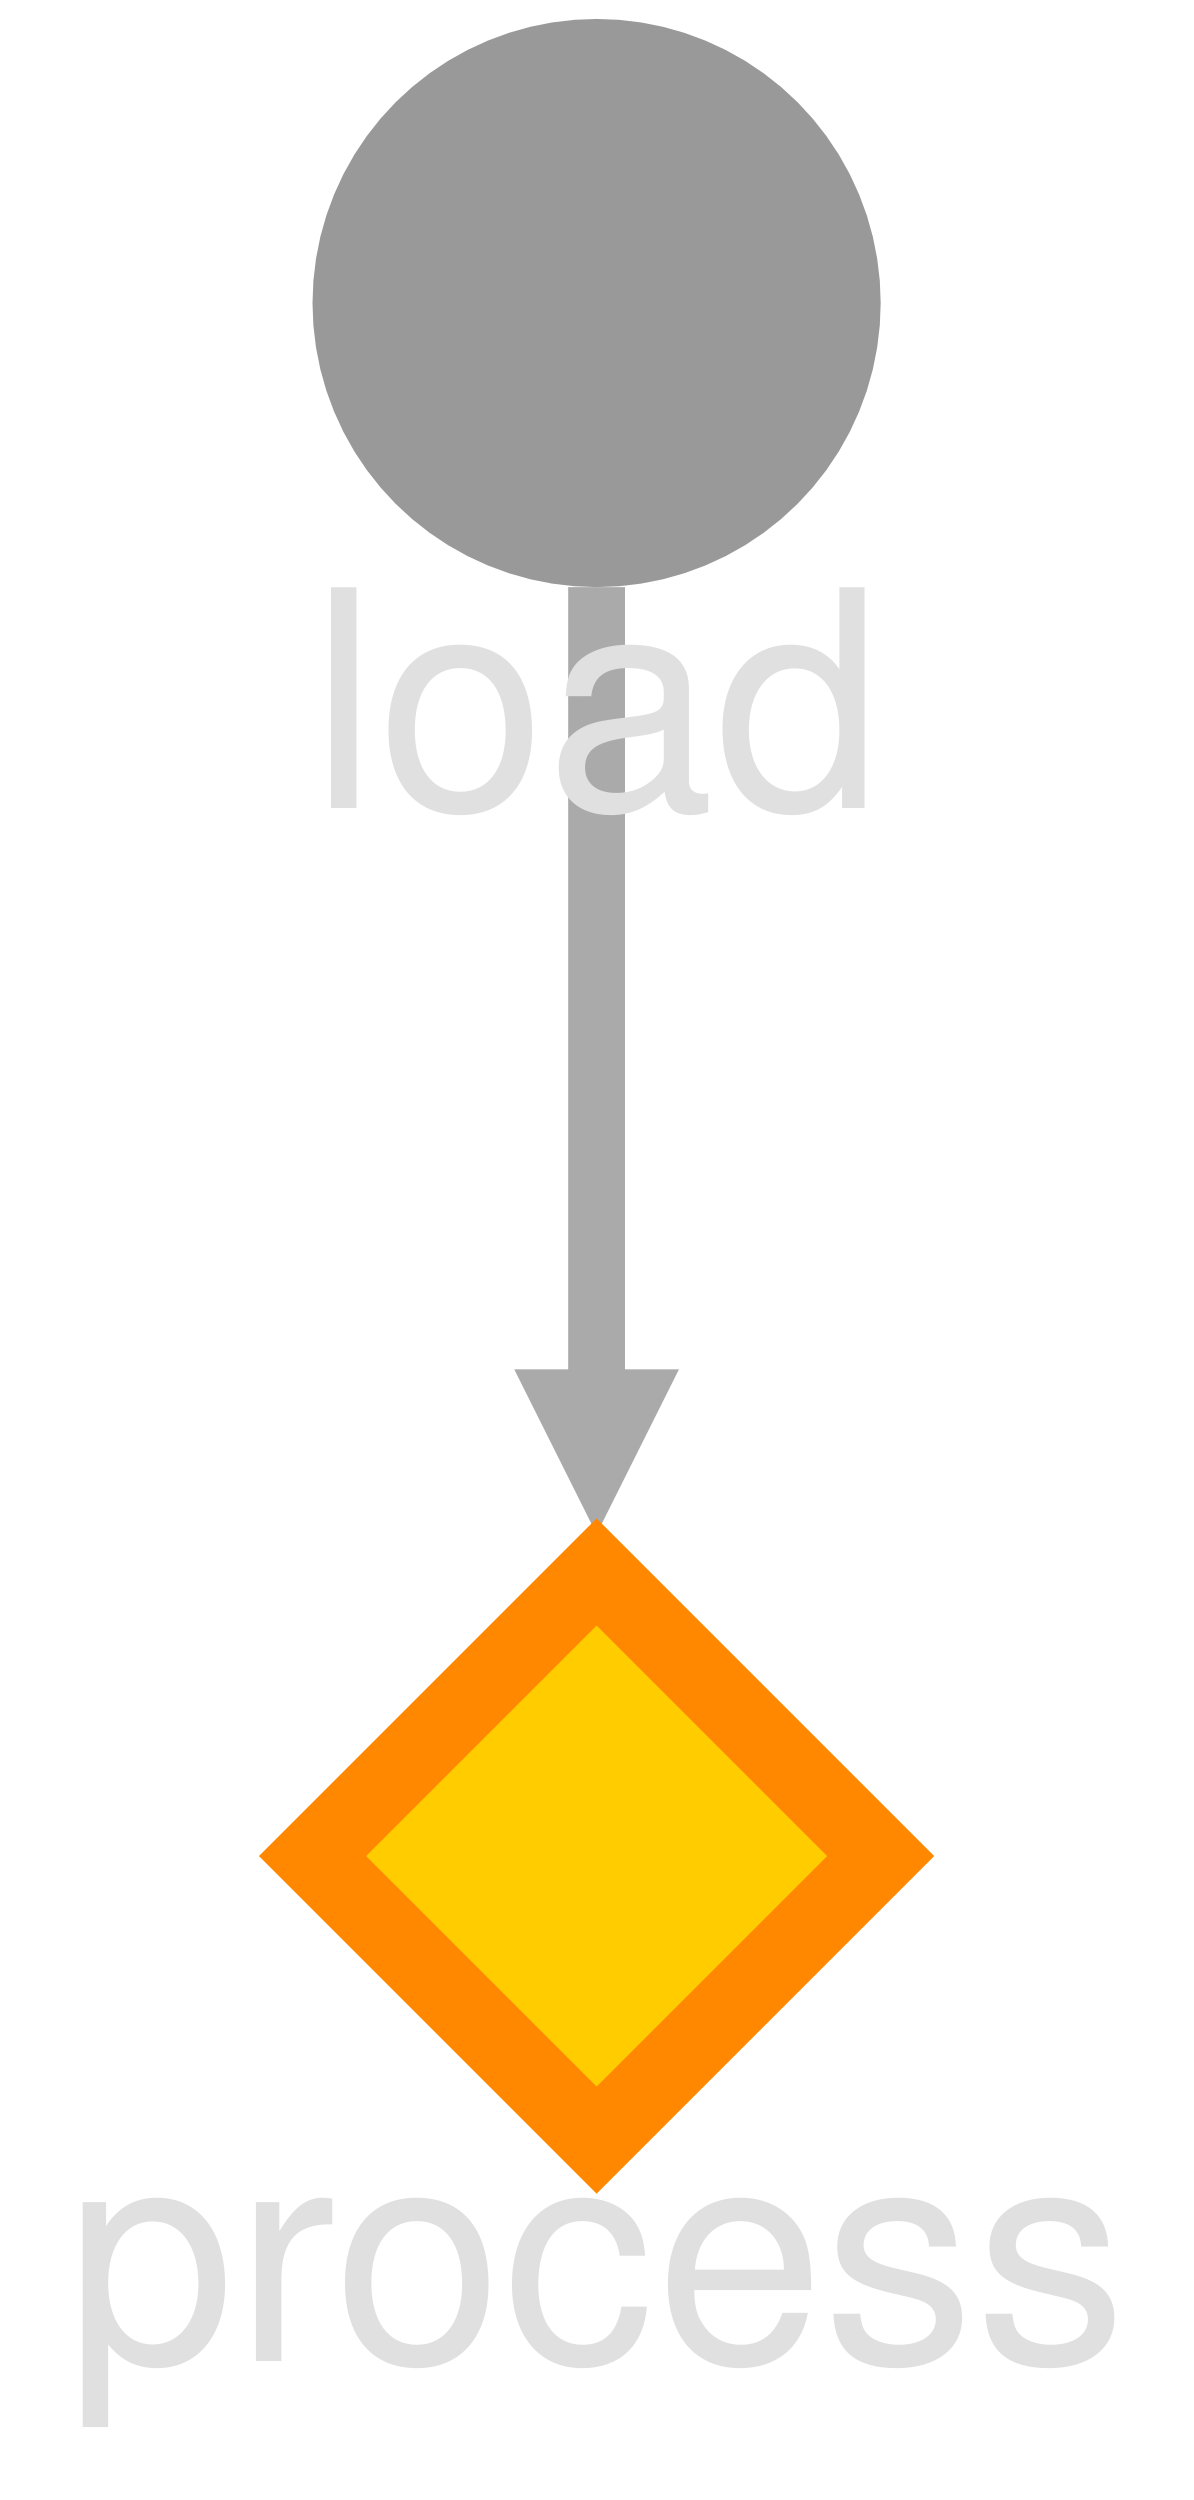
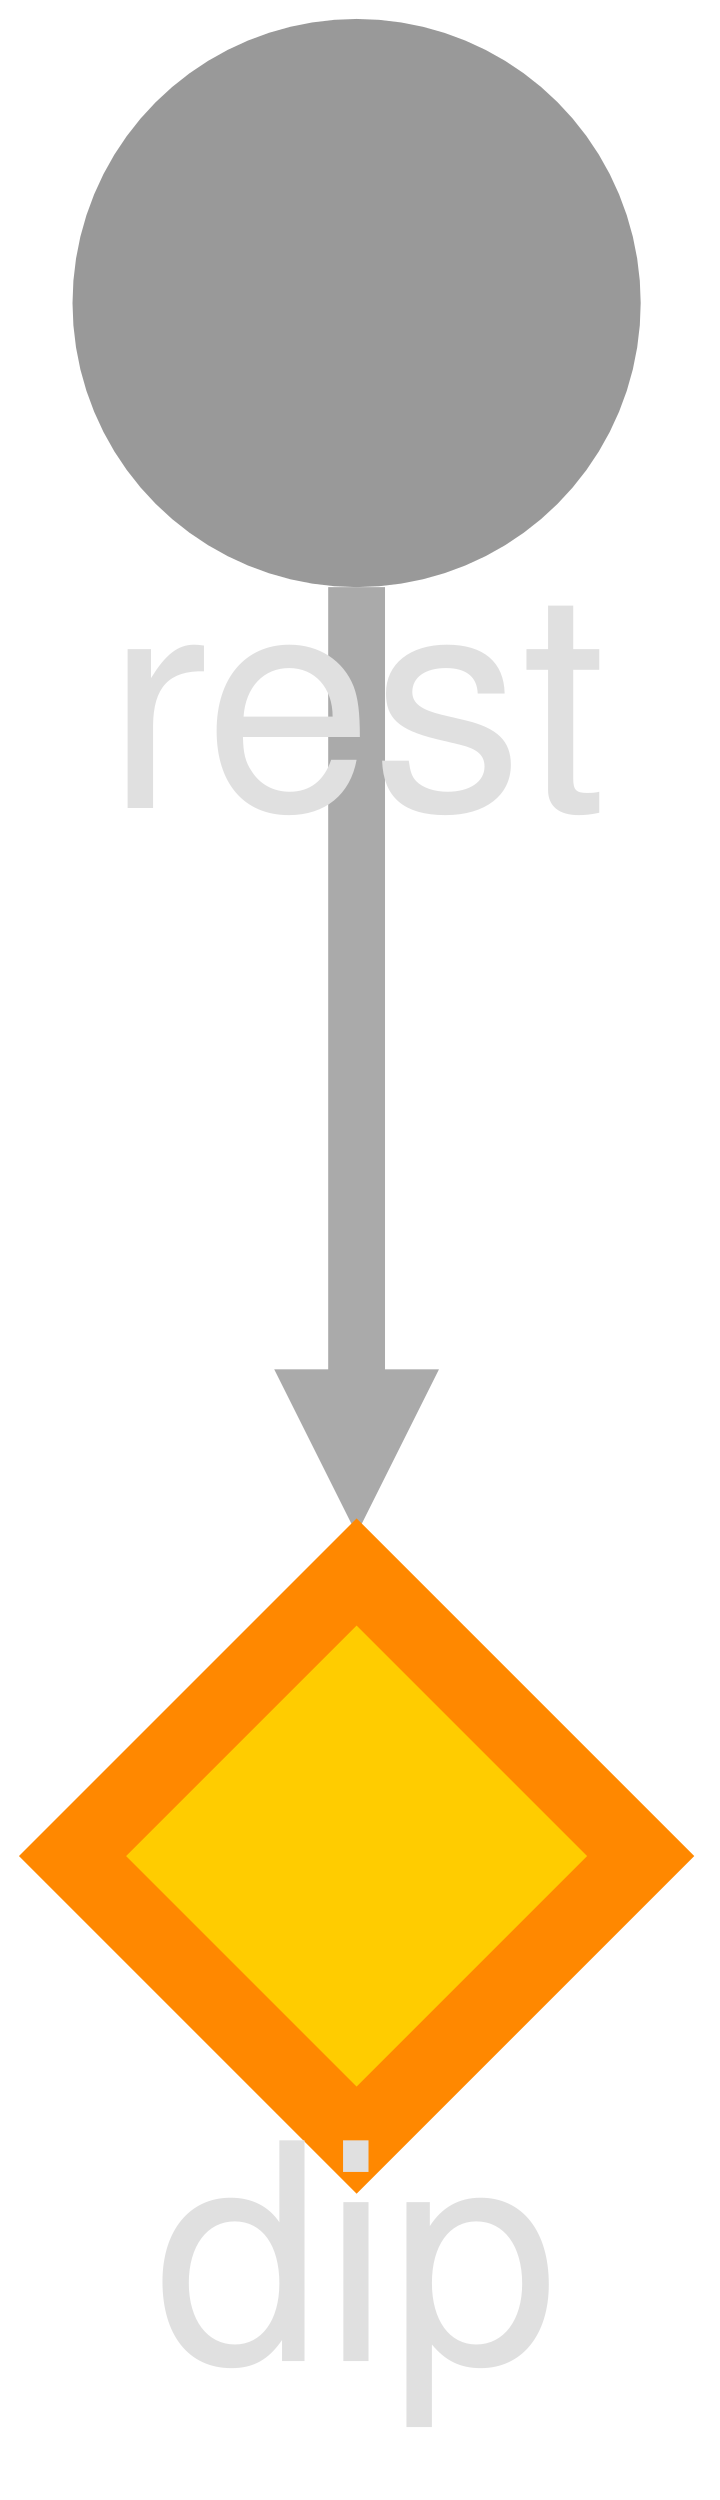
- <svg xmlns="http://www.w3.org/2000/svg" version="1.1" width="63" height="132">
+ <svg xmlns="http://www.w3.org/2000/svg" version="1.1" width="38" height="132">
  <defs />
-   <g transform="translate(14.5,1) scale(1,1)">
+   <g transform="translate(1.828427,1) scale(1,1)">
    <path fill="none" stroke="rgb(170,170,170)" paint-order="fill stroke markers" d=" M 17 30 L 17 74" stroke-opacity="1" stroke-linejoin="round" stroke-miterlimit="10" stroke-width="3" />
    <path fill="rgb(170,170,170)" stroke="none" paint-order="stroke fill markers" d=" M 12.65 71.3 L 17 80 L 21.35 71.3 Z" fill-opacity="1" />
    <path fill="rgb(153,153,153)" stroke="none" paint-order="stroke fill markers" d=" M 32 15 L 31.954 16.177 L 31.815 17.347 L 31.586 18.502 L 31.266 19.635 L 30.858 20.74 L 30.365 21.81 L 29.79 22.837 L 29.135 23.817 L 28.406 24.742 L 27.607 25.607 L 26.742 26.406 L 25.817 27.135 L 24.837 27.79 L 23.81 28.365 L 22.74 28.858 L 21.635 29.266 L 20.502 29.586 L 19.347 29.815 L 18.177 29.954 L 17 30 L 15.823 29.954 L 14.653 29.815 L 13.498 29.586 L 12.365 29.266 L 11.26 28.858 L 10.19 28.365 L 9.163 27.79 L 8.183 27.135 L 7.258 26.406 L 6.393 25.607 L 5.594 24.742 L 4.865 23.817 L 4.21 22.837 L 3.635 21.81 L 3.142 20.74 L 2.734 19.635 L 2.414 18.502 L 2.185 17.347 L 2.046 16.177 L 2 15 L 2.046 13.823 L 2.185 12.653 L 2.414 11.498 L 2.734 10.365 L 3.142 9.26 L 3.635 8.19 L 4.21 7.163 L 4.865 6.183 L 5.594 5.258 L 6.393 4.393 L 7.258 3.594 L 8.183 2.865 L 9.163 2.21 L 10.19 1.635 L 11.26 1.142 L 12.365 0.734 L 13.498 0.414 L 14.653 0.185 L 15.823 0.046 L 17 0 L 18.177 0.046 L 19.347 0.185 L 20.502 0.414 L 21.635 0.734 L 22.74 1.142 L 23.81 1.635 L 24.837 2.21 L 25.817 2.865 L 26.742 3.594 L 27.607 4.393 L 28.406 5.258 L 29.135 6.183 L 29.79 7.163 L 30.365 8.19 L 30.858 9.26 L 31.266 10.365 L 31.586 11.498 L 31.815 12.653 L 31.954 13.823 Z" fill-opacity="1" />
-     <text fill="rgb(224,224,224)" stroke="none" font-family="Helvetica Neue, Helvetica, sans-serif" font-size="16px" font-style="normal" font-weight="normal" text-decoration="normal" x="17" y="46" text-anchor="middle" dominant-baseline="text-after-edge" fill-opacity="1">load</text>
+     <text fill="rgb(224,224,224)" stroke="none" font-family="Helvetica Neue, Helvetica, sans-serif" font-size="16px" font-style="normal" font-weight="normal" text-decoration="normal" x="17" y="46" text-anchor="middle" dominant-baseline="text-after-edge" fill-opacity="1">rest</text>
    <path fill="rgb(255,204,0)" stroke="rgb(255,136,0)" paint-order="fill stroke markers" d=" M 17 112 L 32 97 L 17 82 L 2 97 Z" fill-opacity="1" stroke-opacity="1" stroke-miterlimit="10" stroke-width="4" />
-     <text fill="rgb(224,224,224)" stroke="none" font-family="Helvetica Neue, Helvetica, sans-serif" font-size="16px" font-style="normal" font-weight="normal" text-decoration="normal" x="17" y="128" text-anchor="middle" dominant-baseline="text-after-edge" fill-opacity="1">process</text>
-     <g transform="scale(1,1) translate(-14.5,-1)" />
+     <text fill="rgb(224,224,224)" stroke="none" font-family="Helvetica Neue, Helvetica, sans-serif" font-size="16px" font-style="normal" font-weight="normal" text-decoration="normal" x="17" y="128" text-anchor="middle" dominant-baseline="text-after-edge" fill-opacity="1">dip</text>
+     <g transform="scale(1,1) translate(-1.828427,-1)" />
  </g>
</svg>
